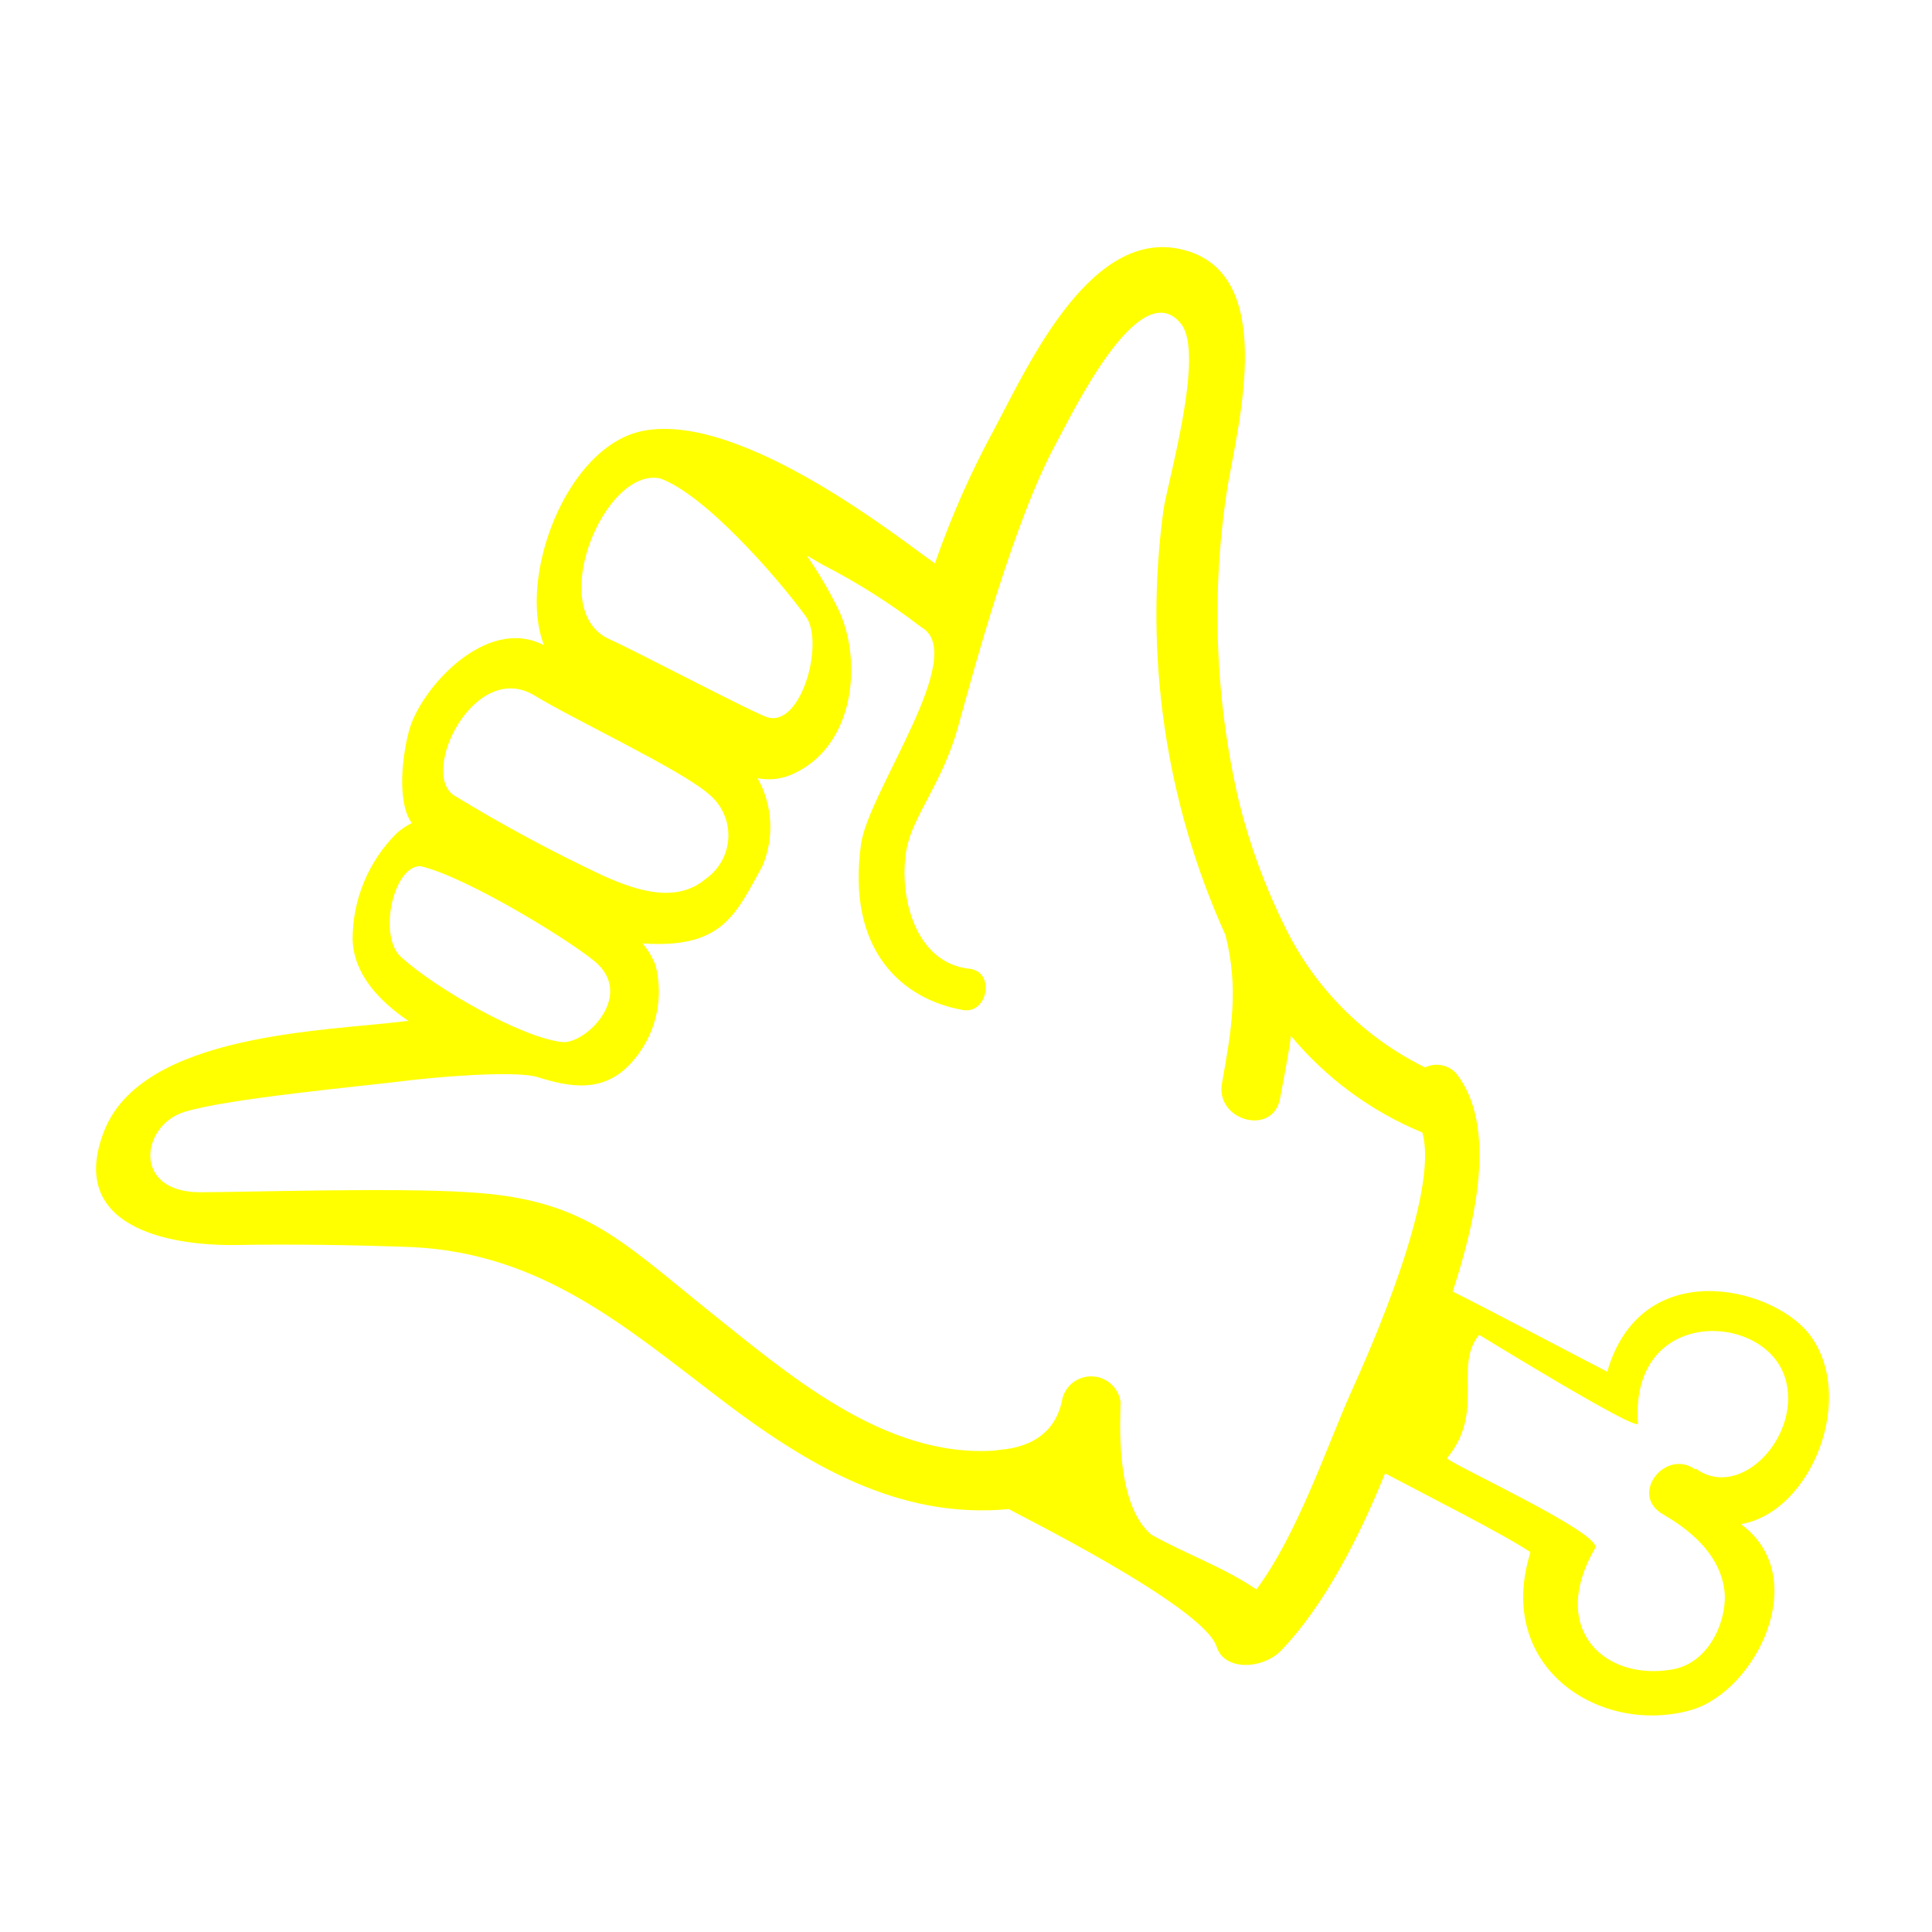
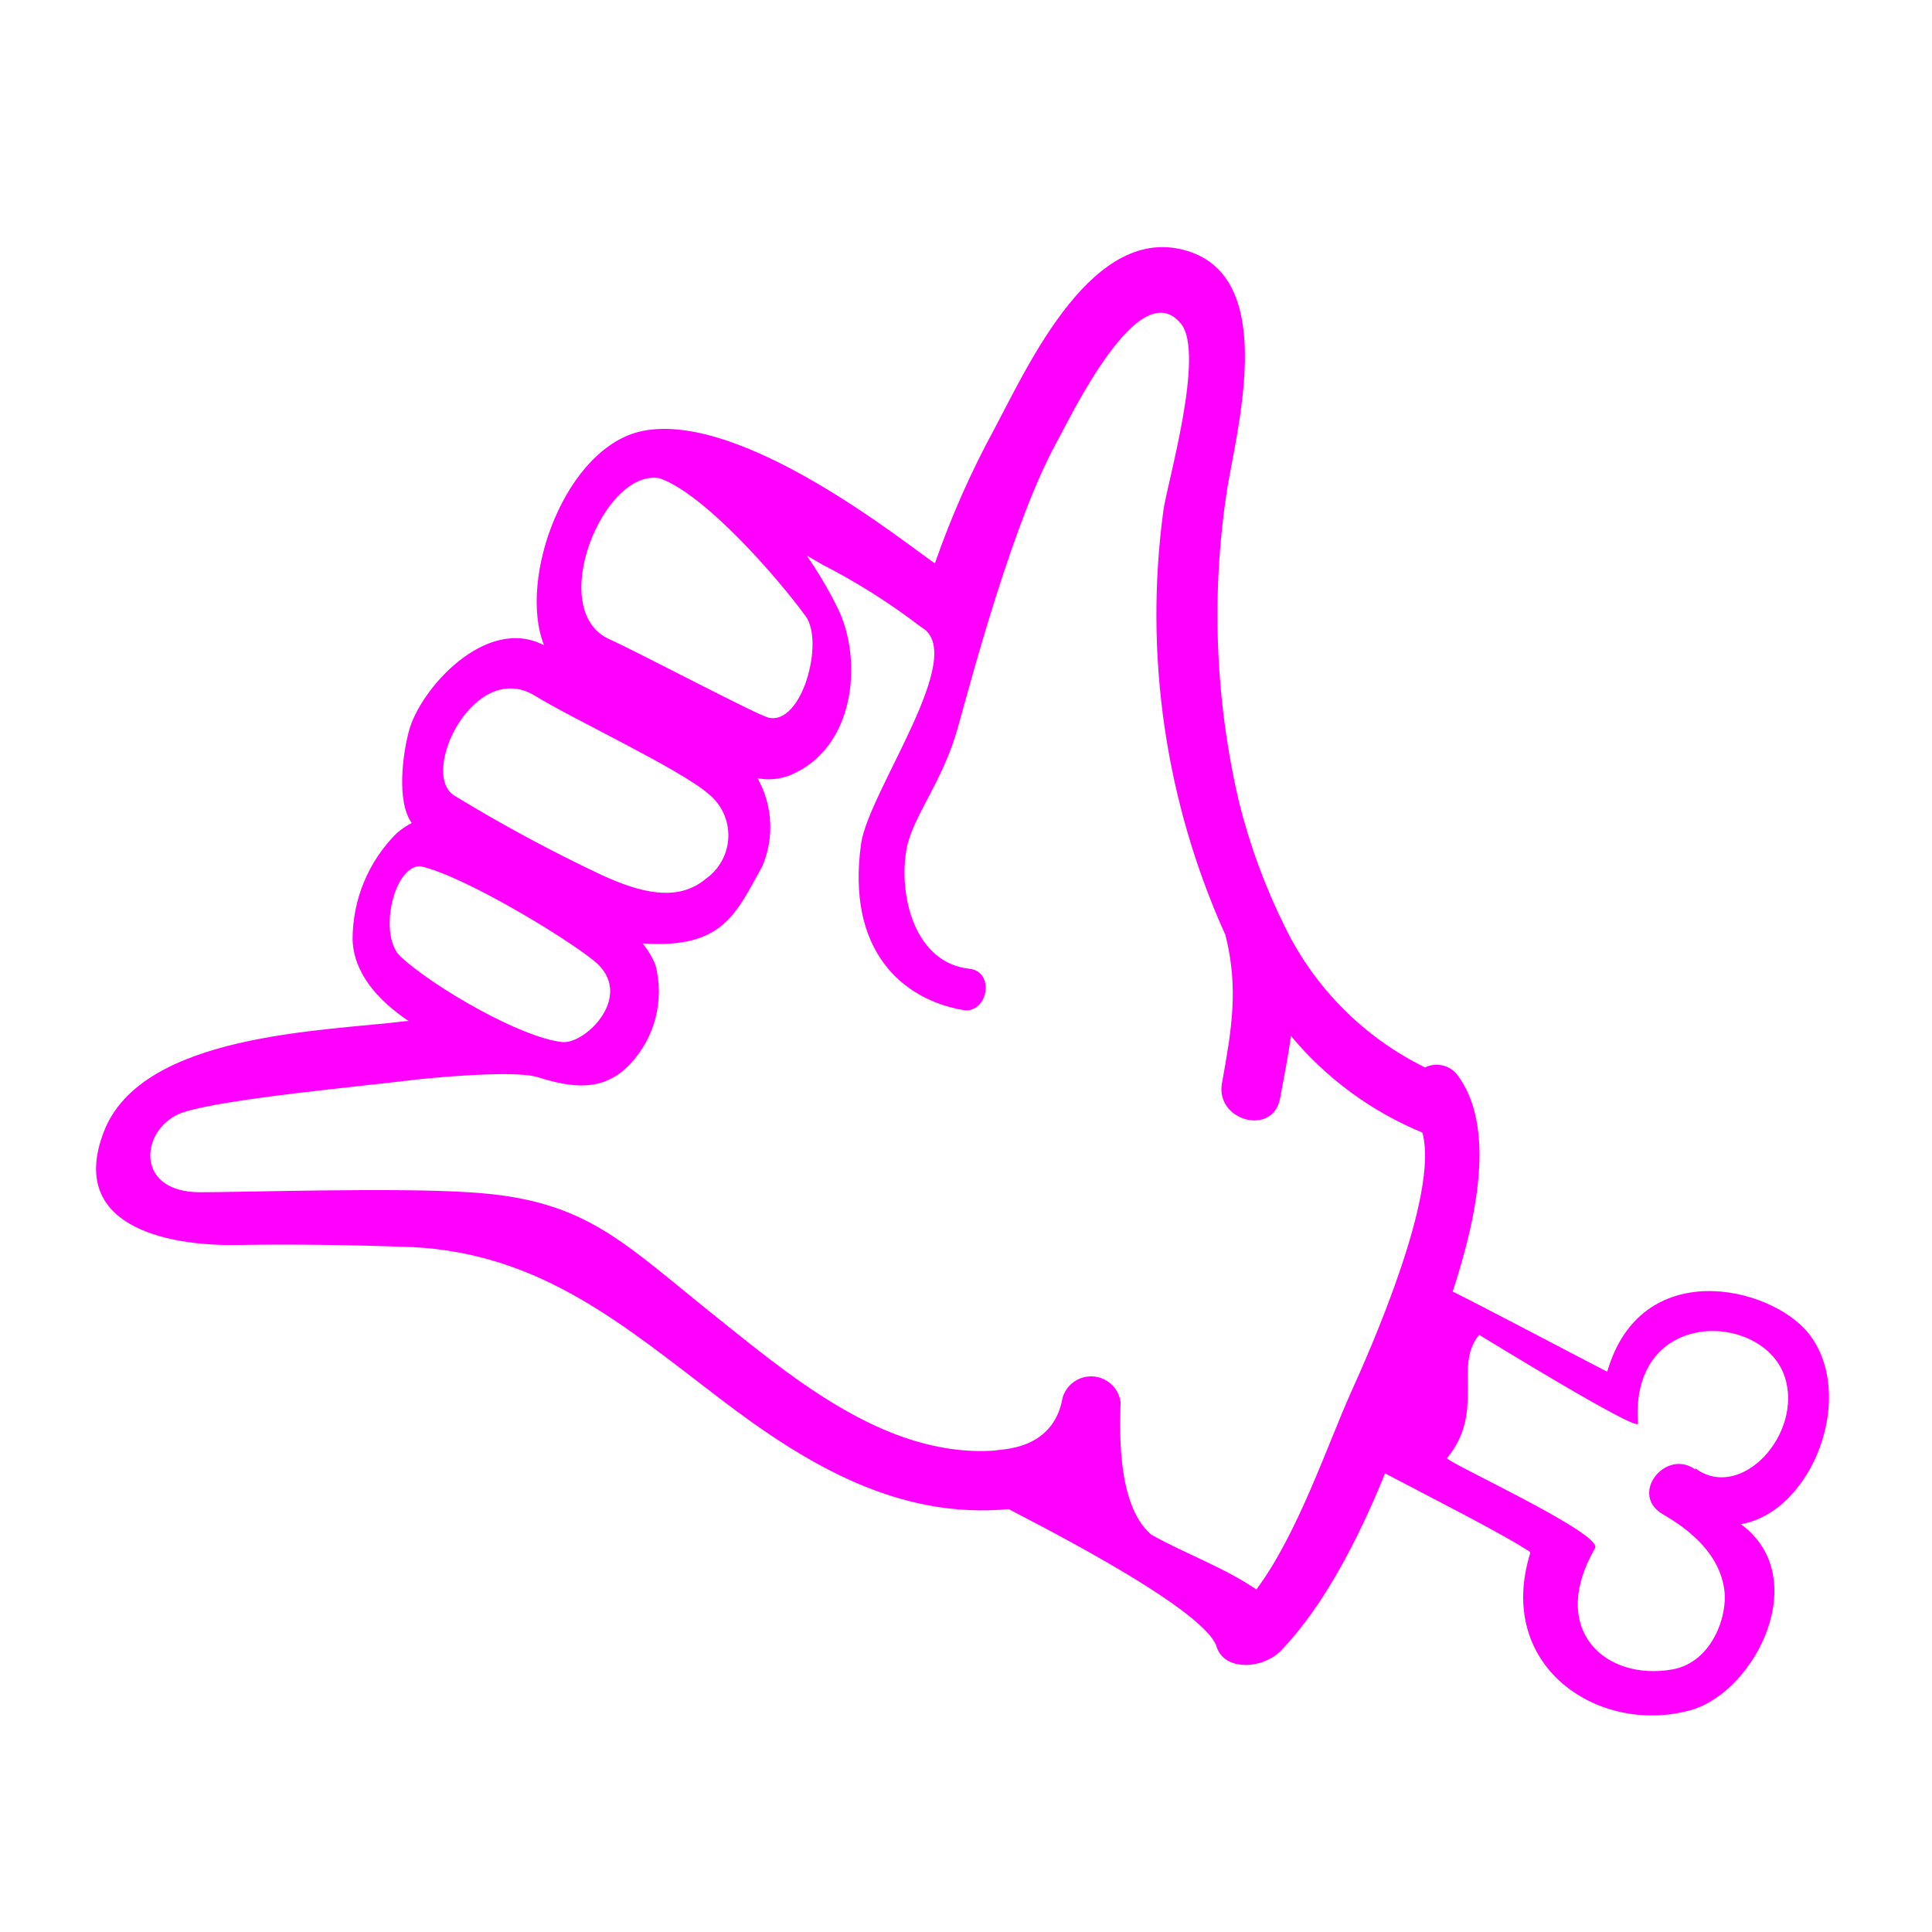
- <svg xmlns="http://www.w3.org/2000/svg" viewBox="0 0 100 100" x="0px" y="0px" style="fill:yellow">
+ <svg xmlns="http://www.w3.org/2000/svg" viewBox="0 0 100 100" x="0px" y="0px" style="fill:fuchsia">
  <g data-name="Layer 1">
    <path d="M93.6,69c-2-2.46-8.68-4-10.41,2-1.14-.58-6.42-3.37-8-4.15,1.23-3.76,2.29-8.57.2-11.27a1.37,1.37,0,0,0-1.63-.33A15.82,15.82,0,0,1,66.52,48a31.87,31.87,0,0,1-2.39-6.49,42.56,42.56,0,0,1-.58-16.4C64.15,21.69,66,14.4,61.49,13c-4.89-1.54-8.22,5.81-10,9.16a46.55,46.55,0,0,0-3.1,7c-1.48-1-9.94-7.87-15.1-6.86-4,.78-6.51,7.63-5.13,11.1-3-1.58-6.44,2.28-7,4.46-.31,1.16-.65,3.61.15,4.74a3.81,3.81,0,0,0-.77.52,7.73,7.73,0,0,0-2.29,5.52c.06,1.73,1.29,3.12,2.9,4.21h-.11c-4.23.53-13.72.62-15.67,5.74-1.86,4.85,3.2,5.91,6.9,5.85,3-.05,6.07,0,9.09.11,6.65.34,10.93,4.05,15.94,7.87,4.47,3.41,9.23,6.23,14.92,5.69.11.11,10.07,5,10.75,7.12.4,1.29,2.41,1.17,3.35.19,2.21-2.31,4-5.78,5.37-9.16,2.36,1.25,6.06,3.11,7.51,4.07l0,.07c-1.83,5.94,3.66,9.46,8.37,8.1,3.32-1,6.26-6.87,2.54-9.61C93.82,78.25,96.14,72.19,93.6,69ZM34.16,24.76c2.33.83,6.08,5.13,7.53,7.12,1,1.32-.18,5.71-1.93,5.26-.63-.16-6.84-3.44-8.21-4.05C28.21,31.6,31.26,24.18,34.16,24.76ZM27.67,36c1.94,1.2,7.53,3.81,9,5.09a2.75,2.75,0,0,1-.13,4.39c-1.47,1.24-3.41.72-5.4-.19a80.67,80.67,0,0,1-7.64-4.12C21.69,40,24.55,34.12,27.67,36ZM20.75,49.53c-1.19-1.08-.4-4.7,1-4.7,2.48.56,8.34,4.21,9.23,5.11,1.72,1.73-.67,4.07-1.85,4C27,53.73,22.5,51.13,20.75,49.53ZM69.93,72.06c-1.22,2.72-2.76,7.34-4.9,10.21-1.69-1.15-3.6-1.81-5.43-2.83C57.67,77.84,58,73.35,58,72.56A1.54,1.54,0,0,0,55,72.34c-.48,2.8-3.3,2.65-3.49,2.74-5.79.4-10.77-4-15-7.37-4.52-3.65-6.43-5.66-12.27-6-3.82-.25-11.61,0-13.88,0-3.54,0-3.06-3.45-.84-4.15s9.26-1.34,11.58-1.63c1-.13,5.48-.56,6.72-.18,1.75.55,3.41.81,4.81-.69a5.48,5.48,0,0,0,1.3-5.1,4.23,4.23,0,0,0-.67-1.13c4.14.29,4.82-1.51,6.2-4a5.17,5.17,0,0,0-.25-4.55,3,3,0,0,0,1.67-.15c3.42-1.4,3.78-6,2.49-8.63a20.82,20.82,0,0,0-1.62-2.75l.83.48a33.32,33.32,0,0,1,5.1,3.23c2.51,1.39-2.72,8.48-3.11,11.21-.78,5.55,2.15,8.07,5.29,8.61,1.26.21,1.68-2,.3-2.14-2.8-.3-3.67-3.77-3.24-6.18.3-1.69,1.87-3.46,2.66-6.31s2.88-10.67,5.08-14.7c.79-1.44,4.32-8.86,6.47-6.19,1.25,1.55-.71,8.23-.91,9.64a40.27,40.27,0,0,0,3.21,22c.69,2.75.32,4.88-.18,7.66-.36,1.94,2.61,2.77,3,.82.21-1.12.42-2.19.57-3.26a17.54,17.54,0,0,0,6.8,5h0C74.52,61.81,70.86,70,69.93,72.06Zm17.82,4c-1.5-1.08-3.34,1.16-1.82,2.23.36.25,3,1.54,3.32,4,.19,1.31-.62,3.75-2.69,4.12-3.48.61-6.44-2.06-4-6.28.43-.75-7.8-4.5-7.66-4.66,2-2.43.31-4.76,1.66-6.38.19.11,8.13,5,8.22,4.6-.44-6.06,6.5-5.8,7.6-2.42C93.34,74.21,90.11,77.75,87.75,76Z" />
  </g>
</svg>
